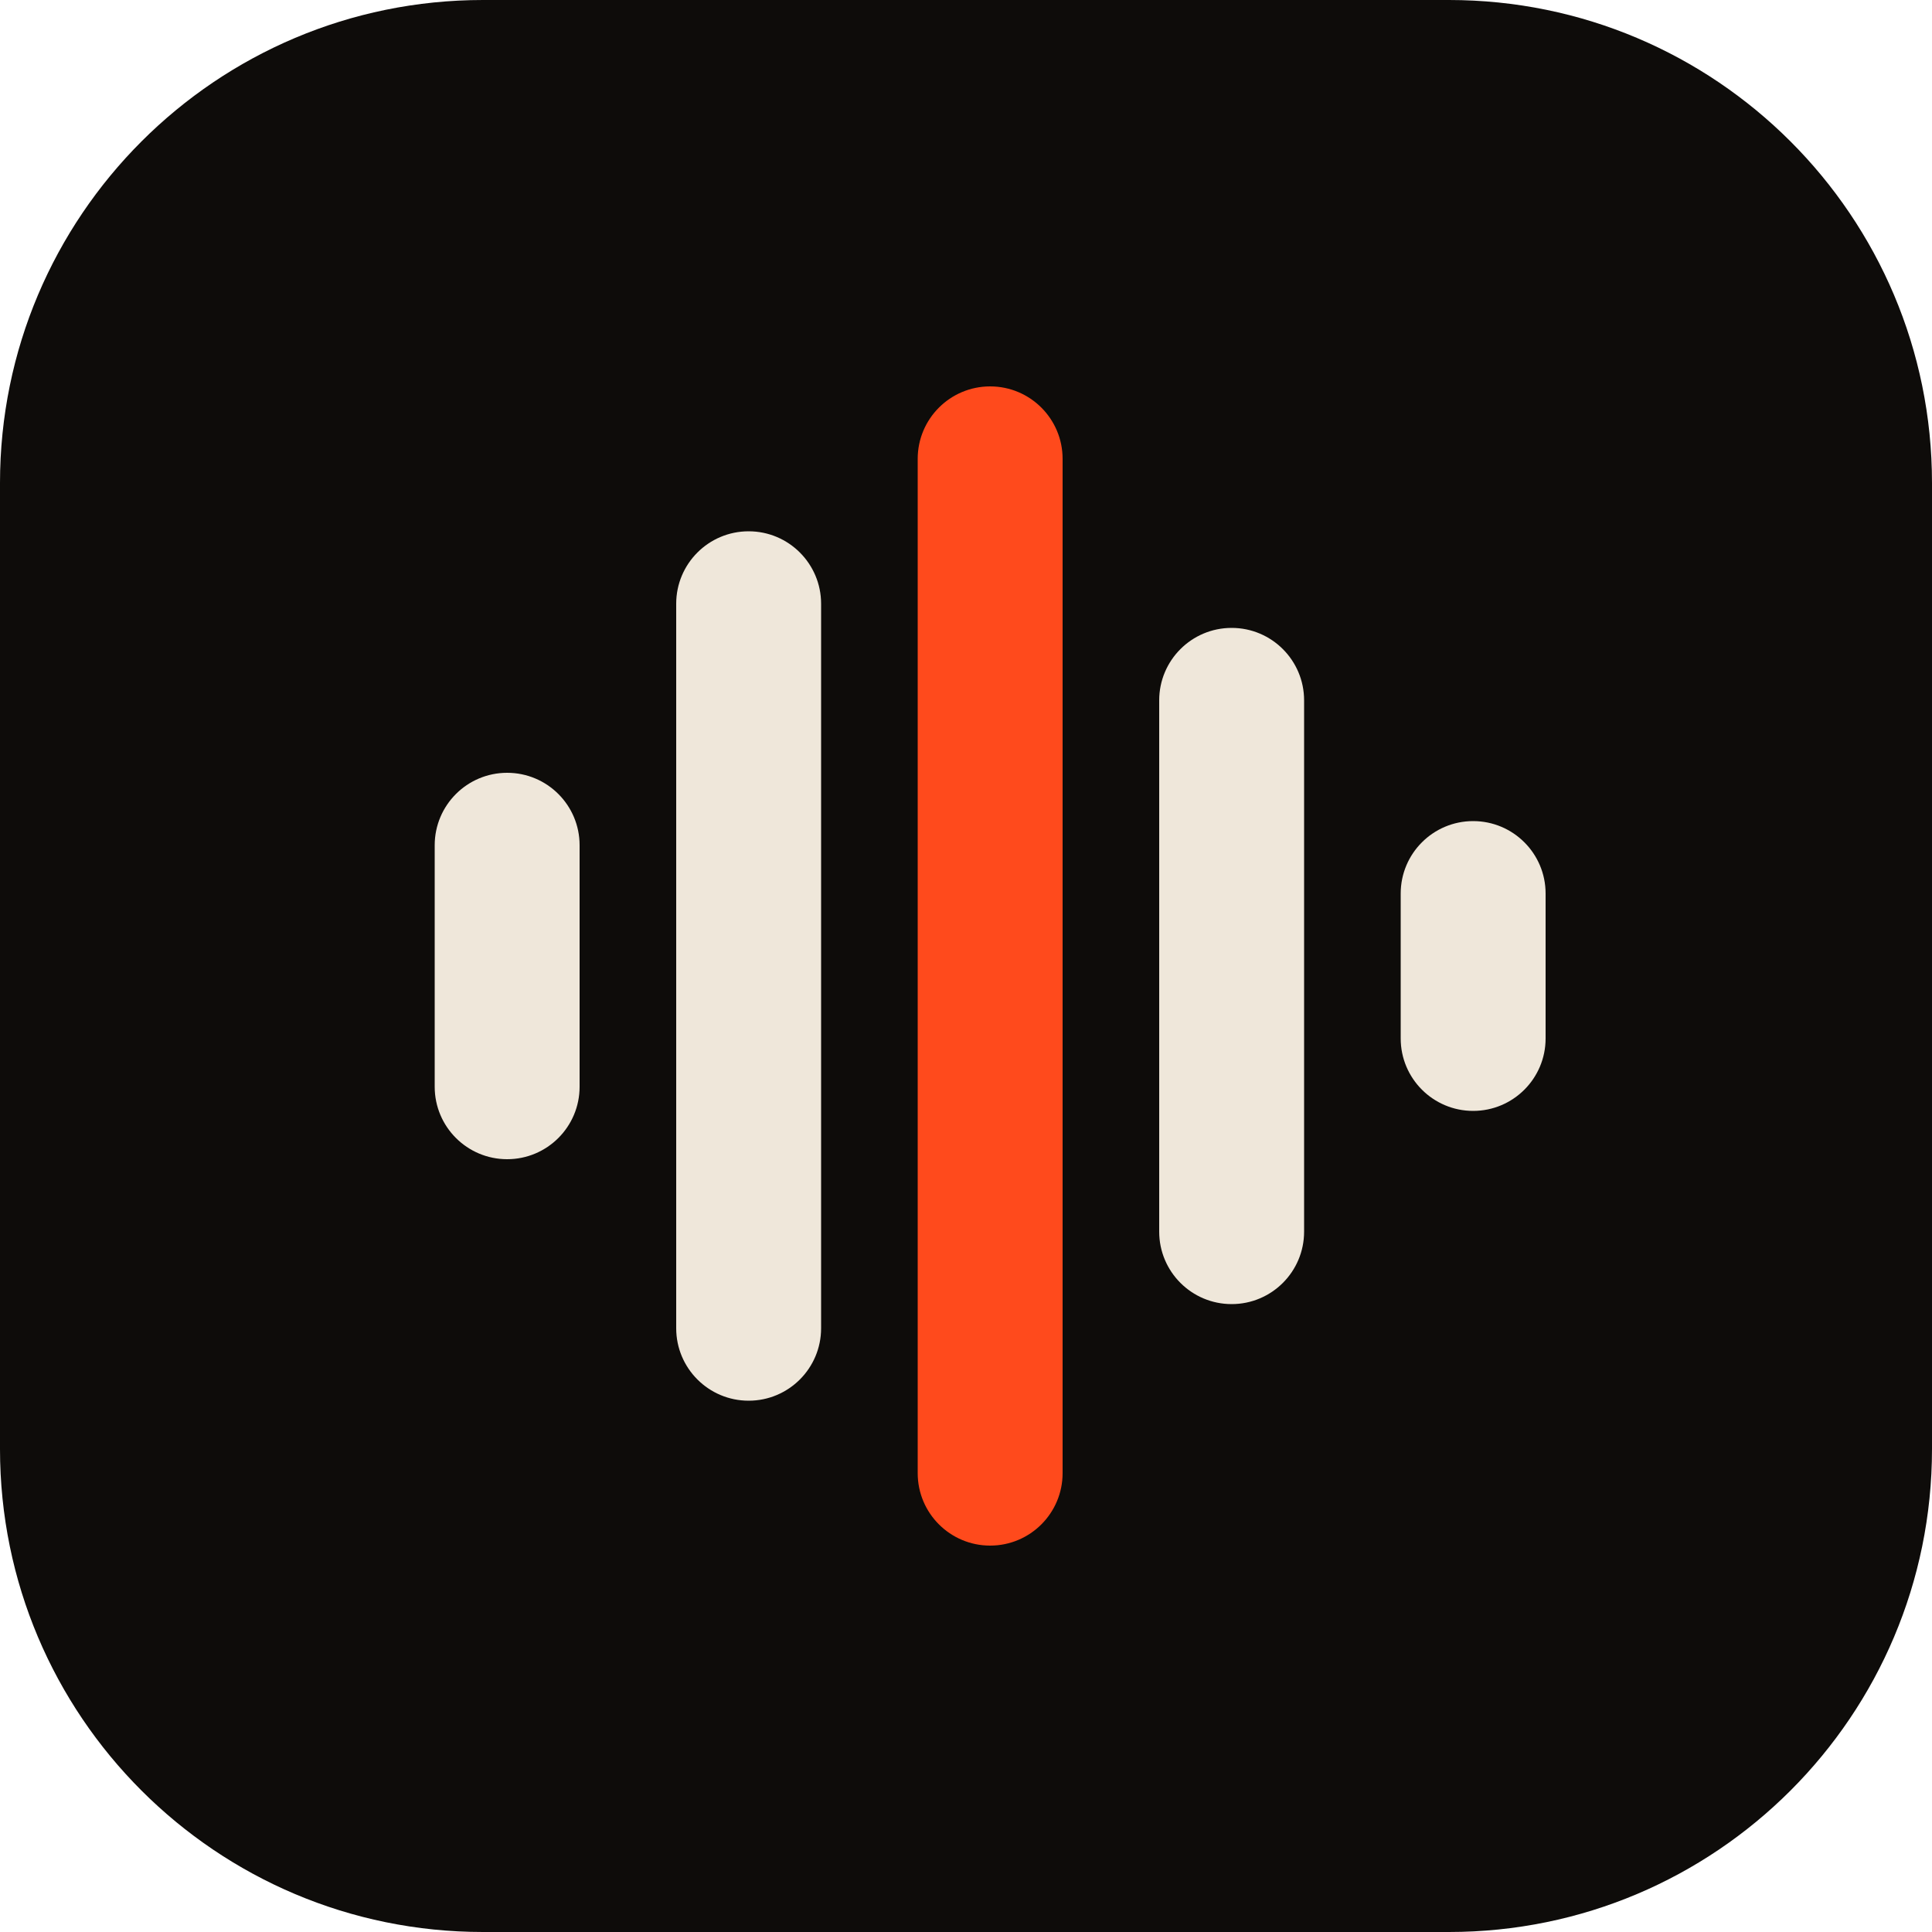
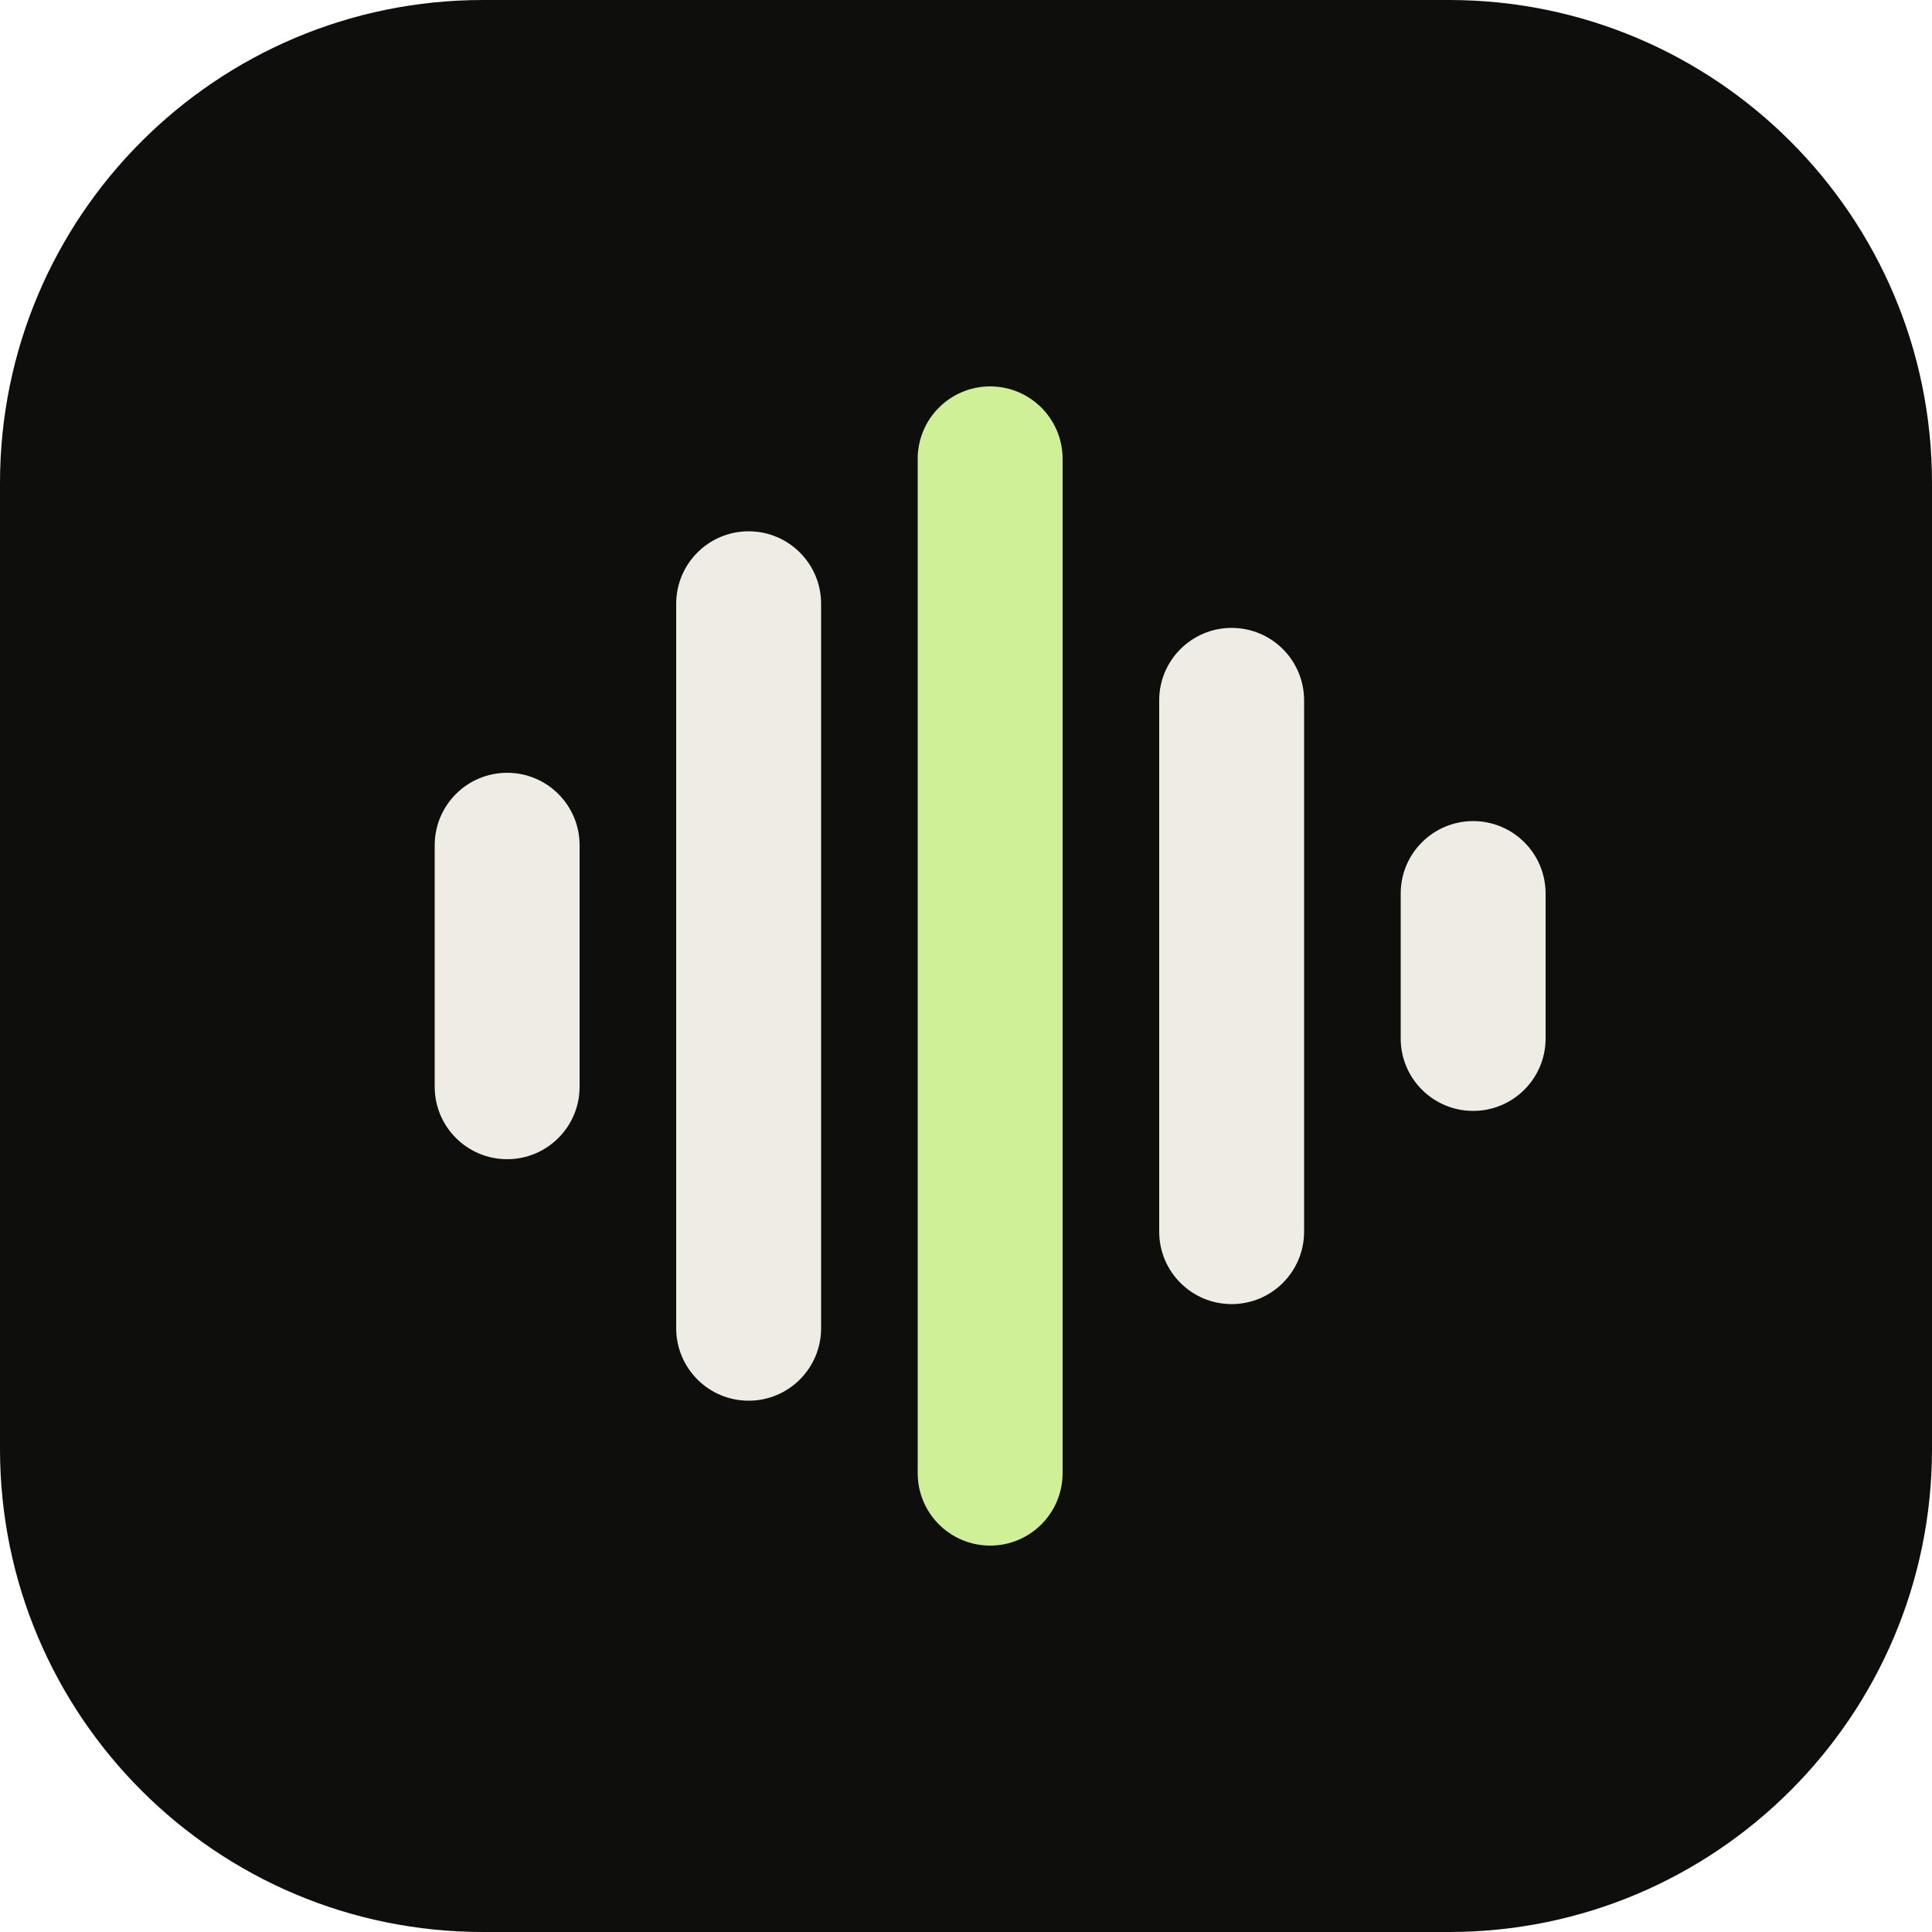
<svg xmlns="http://www.w3.org/2000/svg" viewBox="0 0 40 40">
-   <rect width="40" height="40" rx="10" fill="#0e0c0a" />
-   <g fill="#efe7da">
+   <rect width="40" height="40" rx="10" fill="#0e0e0c" />
+   <g fill="#eeece4">
    <rect x="9" y="16" width="3" height="8" rx="1.5" />
    <rect x="14" y="11" width="3" height="18" rx="1.5" />
-     <rect x="19" y="8" width="3" height="24" rx="1.5" fill="#ff4a1c" />
+     <rect x="19" y="8" width="3" height="24" rx="1.5" fill="#cff096" />
    <rect x="24" y="13" width="3" height="14" rx="1.5" />
    <rect x="29" y="17" width="3" height="6" rx="1.5" />
  </g>
</svg>
